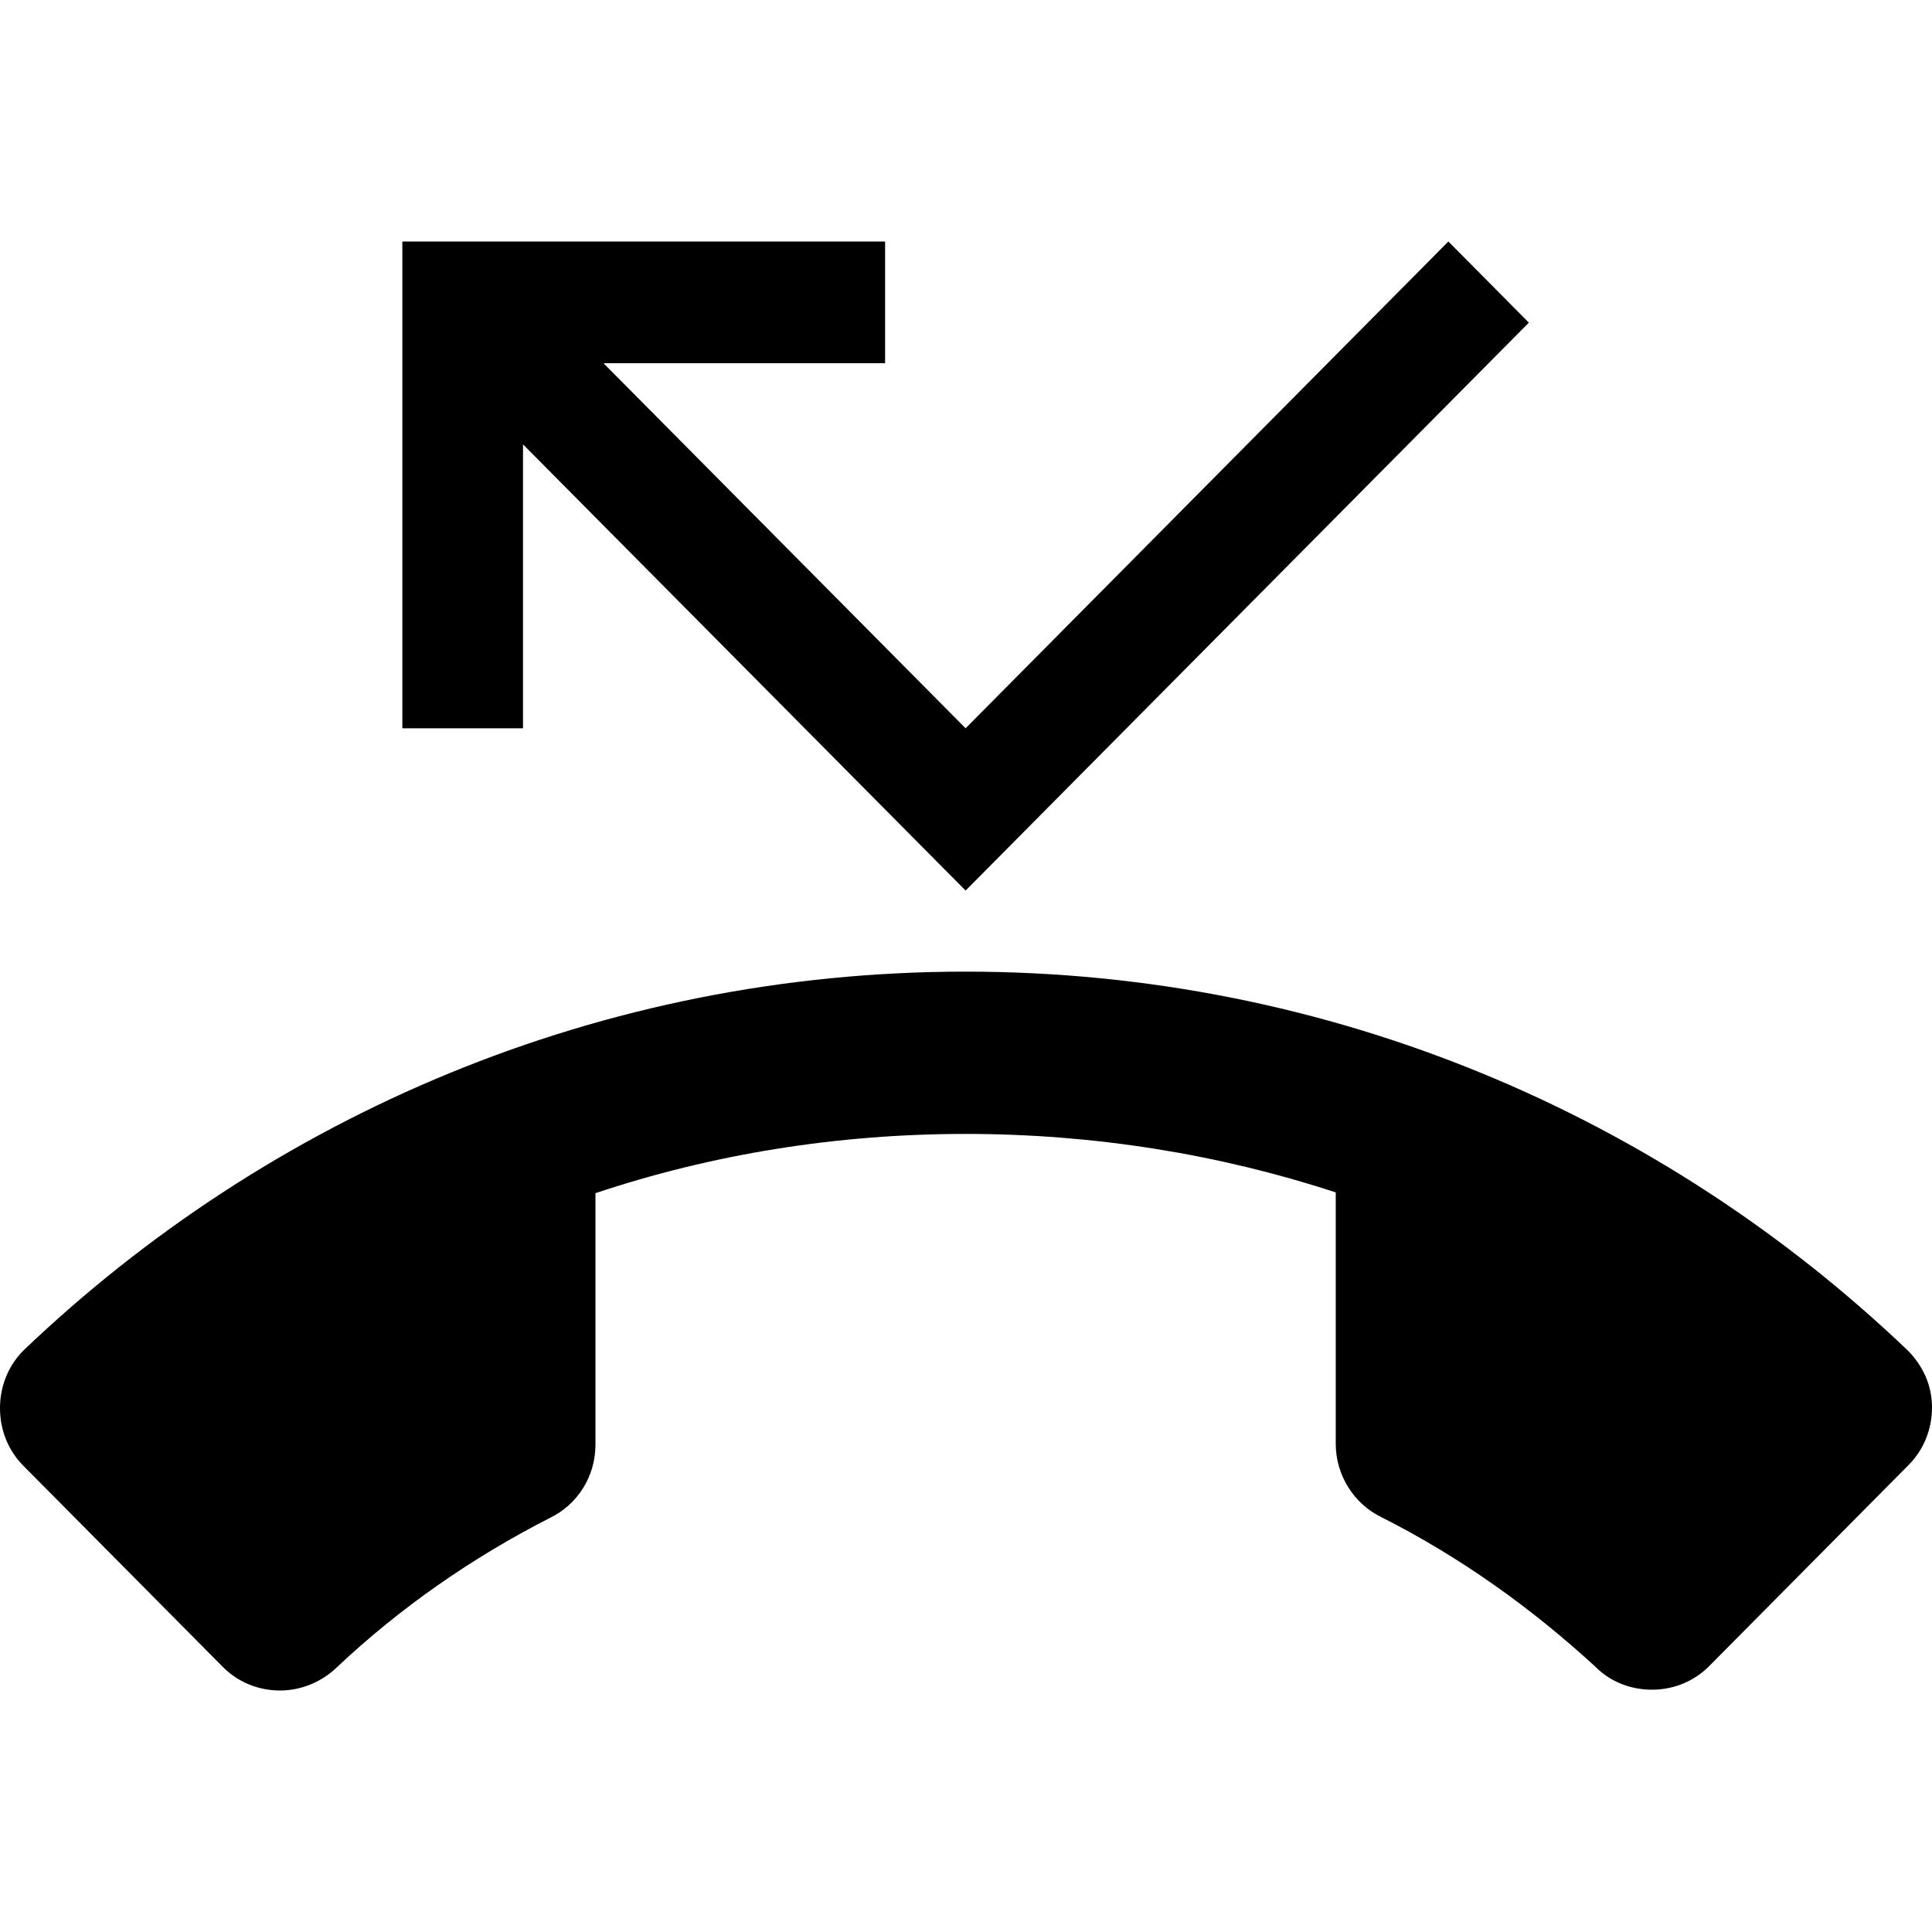
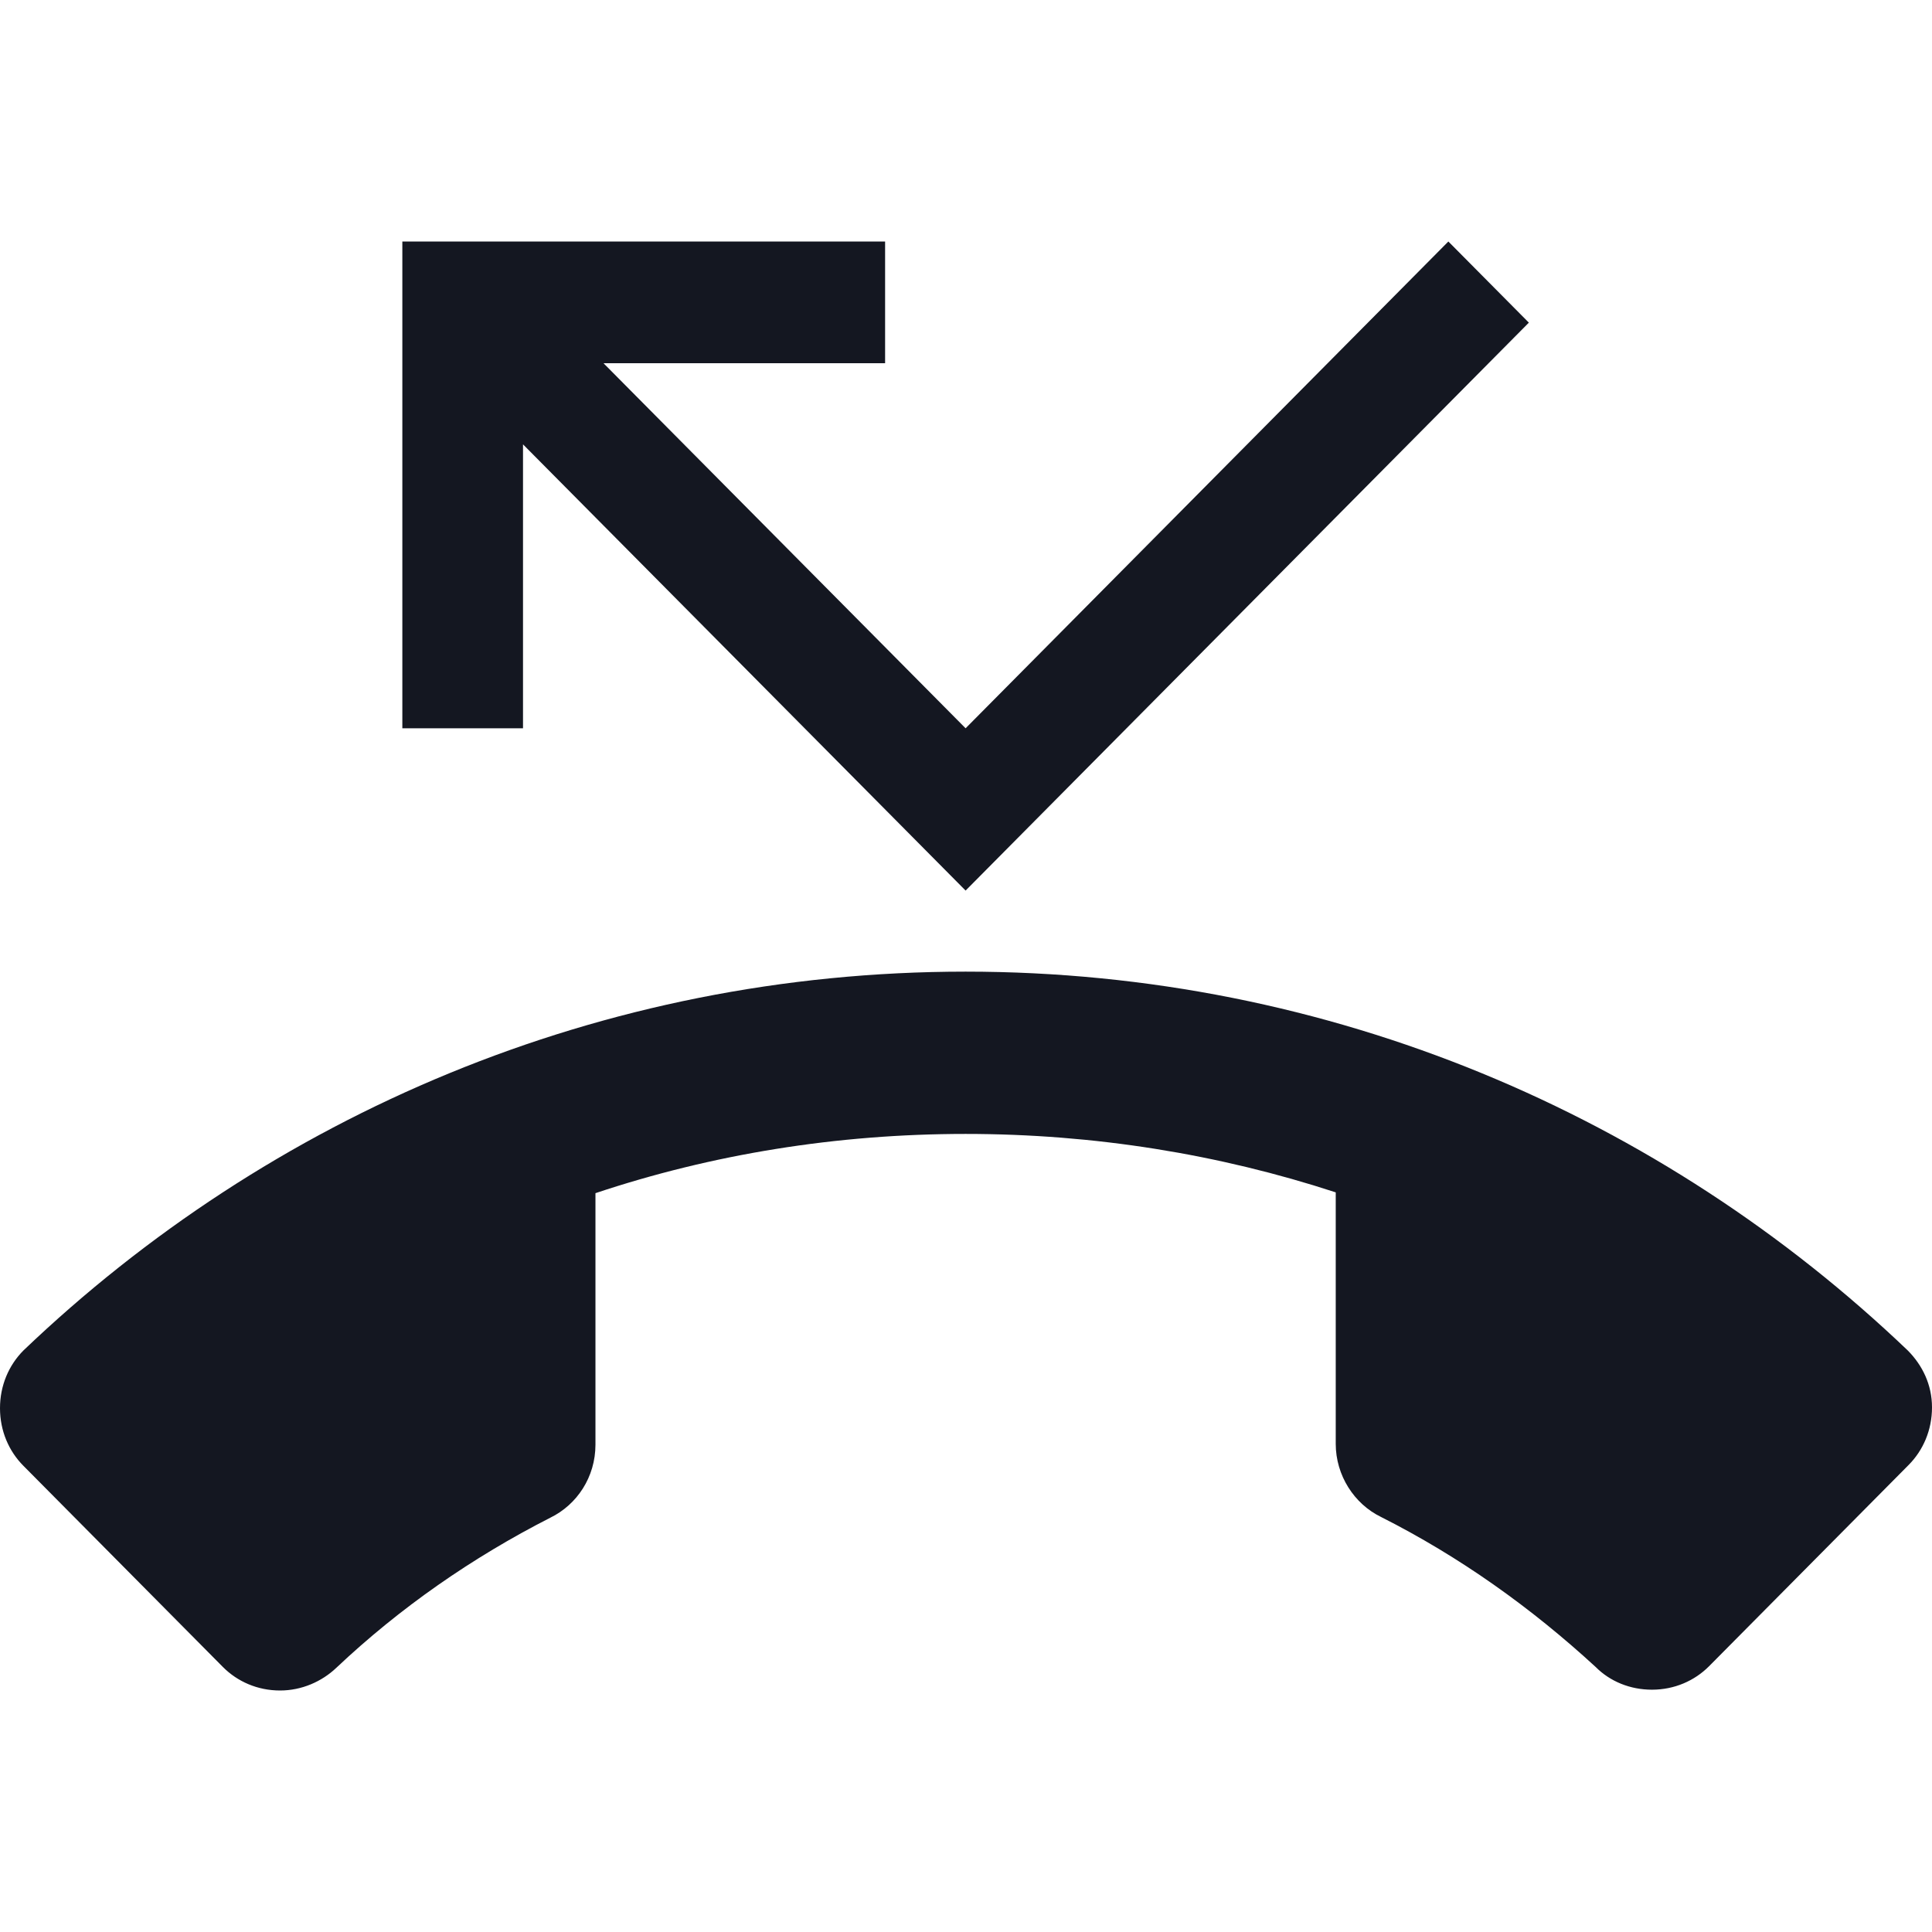
<svg xmlns="http://www.w3.org/2000/svg" width="24" height="24" viewBox="0 0 24 24" fill="none">
-   <path d="M6.497 5.52L11.995 11.063L18.992 4.008L17.992 3L11.995 9.047L7.497 4.512H10.995V3H4.998V9.047H6.497V5.52ZM23.7 16.777C20.651 13.864 16.533 12.07 11.995 12.07C7.457 12.07 3.339 13.864 0.29 16.777C0.11 16.959 0 17.21 0 17.493C0 17.775 0.11 18.027 0.29 18.208L2.769 20.708C2.949 20.889 3.199 21 3.479 21C3.748 21 3.998 20.889 4.178 20.718C4.968 19.972 5.868 19.347 6.837 18.853C7.167 18.692 7.397 18.349 7.397 17.946V14.822C8.846 14.338 10.396 14.086 11.995 14.086C13.594 14.086 15.144 14.338 16.593 14.812V17.936C16.593 18.329 16.823 18.682 17.153 18.843C18.132 19.337 19.022 19.972 19.822 20.708C20.002 20.889 20.252 20.99 20.521 20.99C20.801 20.99 21.051 20.879 21.231 20.698L23.71 18.198C23.89 18.017 24 17.765 24 17.483C24 17.2 23.88 16.959 23.7 16.777Z" fill="black" />
+   <path d="M6.497 5.52L11.995 11.063L18.992 4.008L17.992 3L11.995 9.047L7.497 4.512H10.995V3H4.998V9.047H6.497V5.52ZM23.7 16.777C20.651 13.864 16.533 12.07 11.995 12.07C7.457 12.07 3.339 13.864 0.29 16.777C0.11 16.959 0 17.21 0 17.493C0 17.775 0.11 18.027 0.29 18.208L2.769 20.708C2.949 20.889 3.199 21 3.479 21C3.748 21 3.998 20.889 4.178 20.718C4.968 19.972 5.868 19.347 6.837 18.853C7.167 18.692 7.397 18.349 7.397 17.946V14.822C8.846 14.338 10.396 14.086 11.995 14.086C13.594 14.086 15.144 14.338 16.593 14.812V17.936C16.593 18.329 16.823 18.682 17.153 18.843C18.132 19.337 19.022 19.972 19.822 20.708C20.002 20.889 20.252 20.99 20.521 20.99C20.801 20.99 21.051 20.879 21.231 20.698L23.71 18.198C23.89 18.017 24 17.765 24 17.483C24 17.2 23.88 16.959 23.7 16.777Z" fill="#141721" />
</svg>
